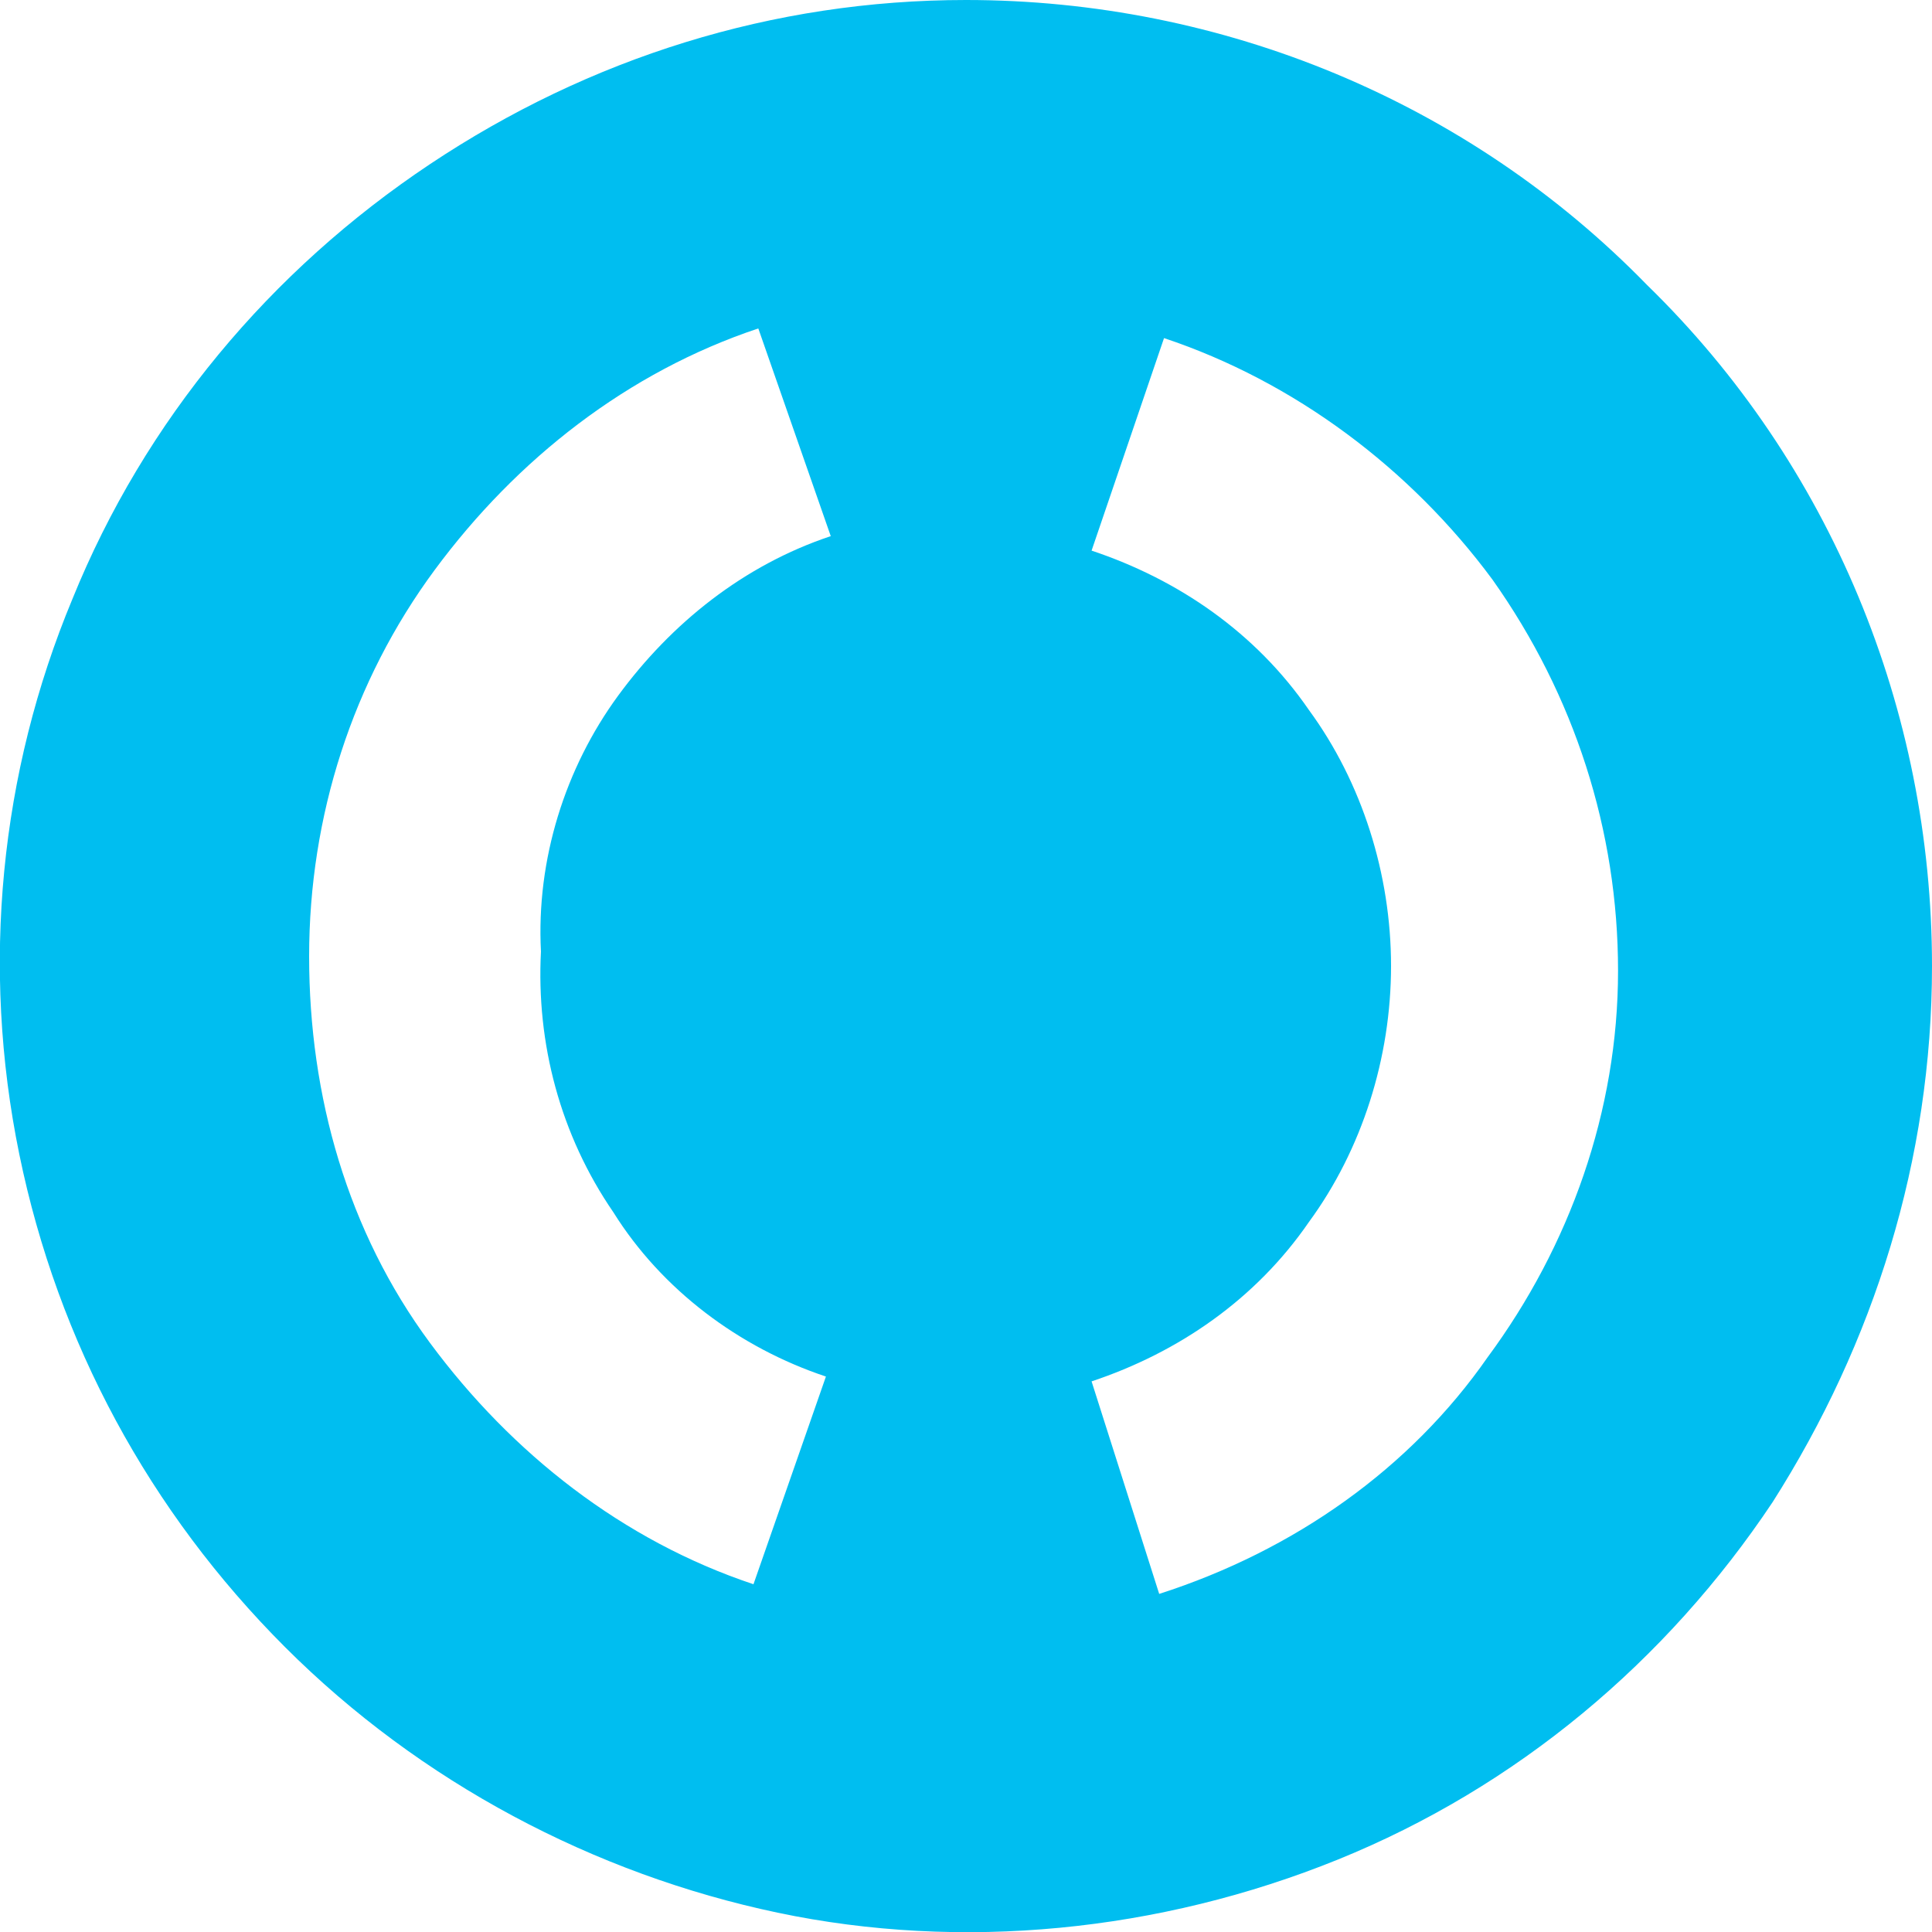
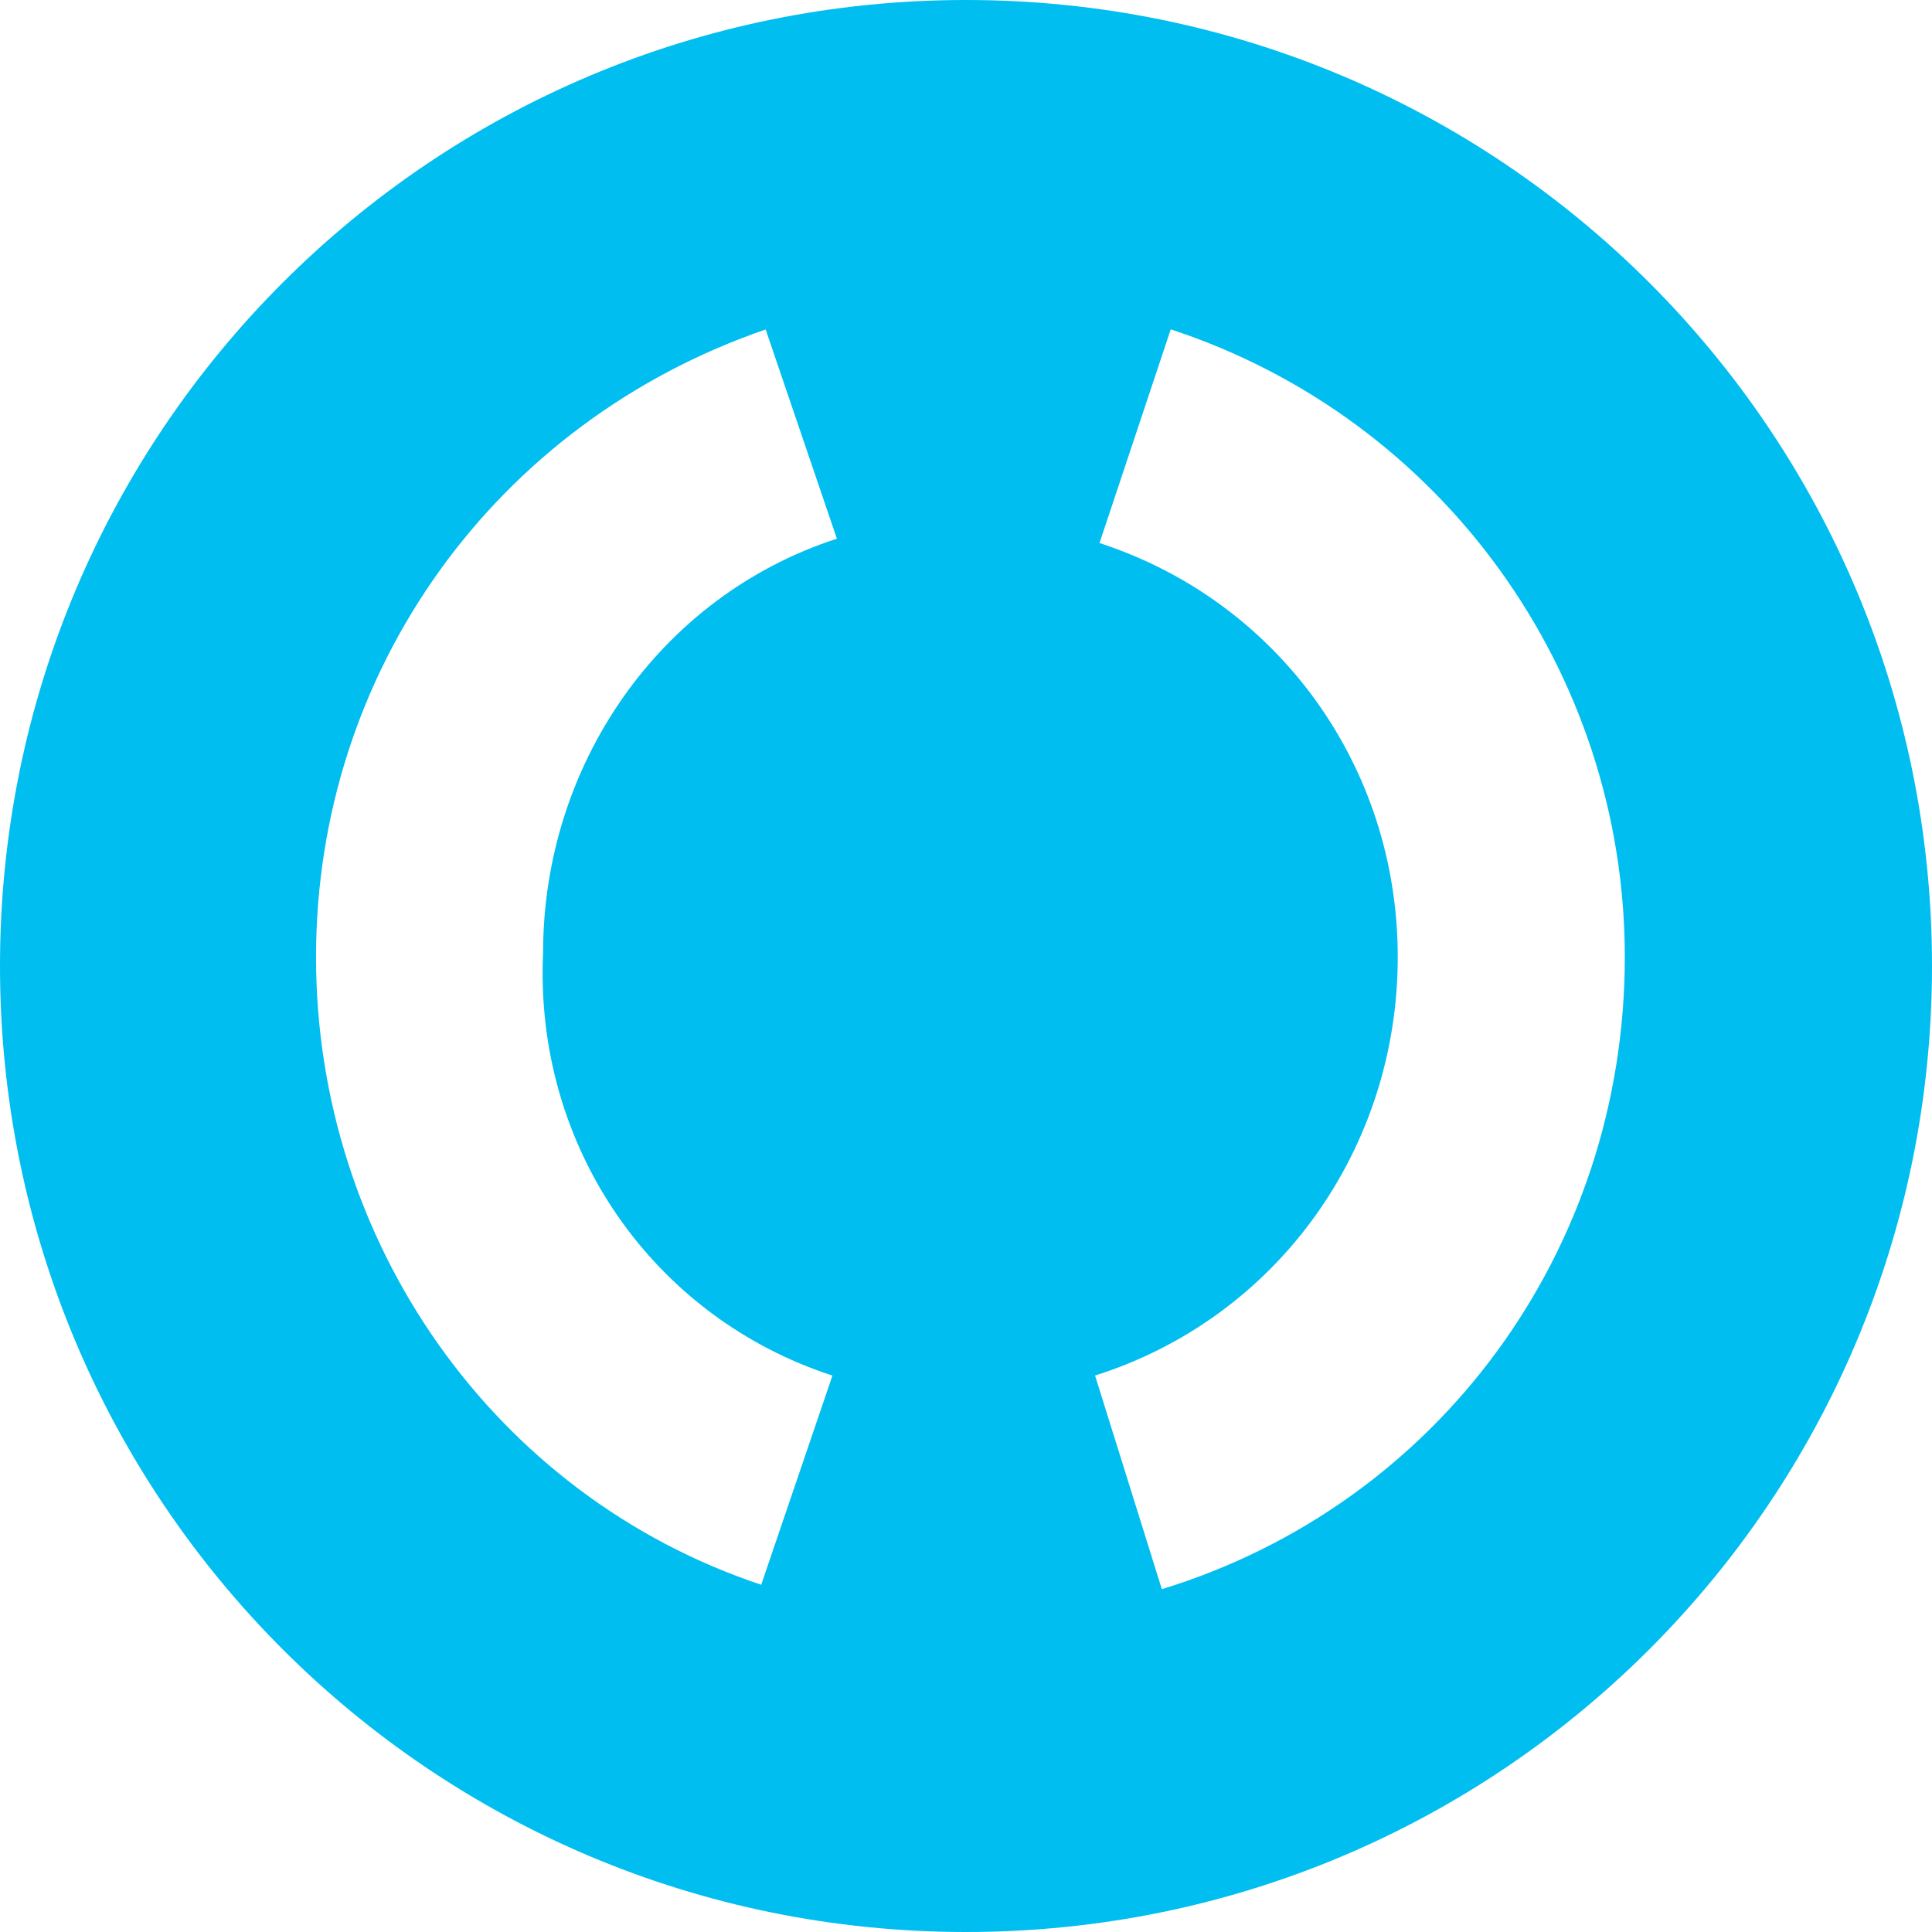
<svg xmlns="http://www.w3.org/2000/svg" viewBox="0 0 40 40">
-   <path fill="#00bef0" d="M20 0c-4 0-7.8 1.2-11.1 3.4s-5.9 5.3-7.4 9C0 16-.4 20 .4 23.9c.8 3.9 2.7 7.4 5.5 10.2 2.8 2.8 6.4 4.7 10.2 5.5s7.9.4 11.6-1.1c3.7-1.5 6.8-4.1 9-7.4C38.8 27.8 40 24 40 20c0-5.3-2.1-10.4-5.9-14.1C30.4 2.1 25.3 0 20 0zm-2.9 28.5l-1.5 4.3c-2.7-.9-5-2.7-6.7-5-1.7-2.3-2.5-5.1-2.5-8 0-2.9.9-5.7 2.6-8 1.7-2.3 4-4.1 6.7-5l1.5 4.3c-1.8.6-3.3 1.8-4.4 3.3-1.1 1.5-1.7 3.4-1.6 5.3-.1 1.9.4 3.8 1.5 5.4 1 1.6 2.6 2.8 4.4 3.4zM24 33l-1.4-4.4c1.8-.6 3.4-1.7 4.5-3.3 1.1-1.5 1.7-3.4 1.7-5.3s-.6-3.8-1.7-5.3c-1.1-1.6-2.7-2.7-4.5-3.3L24.1 7c2.7.9 5.1 2.7 6.8 5 1.7 2.4 2.6 5.2 2.6 8.1 0 2.9-1 5.7-2.7 8-1.6 2.3-4 4-6.8 4.9z" />
+   <path fill="#00BEF0" d="M20 0C8.94 0 0 8.94 0 20c0 11.06 8.94 20 20 20 11.06 0 20-8.94 20-20C40 8.94 31.06 0 20 0Zm-2.765 28.479-1.475 4.332c-5.53-1.843-9.217-7.097-9.217-12.995 0-5.899 3.687-11.06 9.309-12.995l1.475 4.332c-3.687 1.198-6.083 4.7-6.083 8.571-.184 4.055 2.304 7.558 5.991 8.756Zm6.82 4.424-1.383-4.424c3.779-1.198 6.267-4.7 6.267-8.664 0-3.963-2.489-7.373-6.175-8.572l1.475-4.424c5.622 1.843 9.401 7.097 9.401 12.995 0 6.083-3.871 11.336-9.585 13.088Z" />
</svg>
